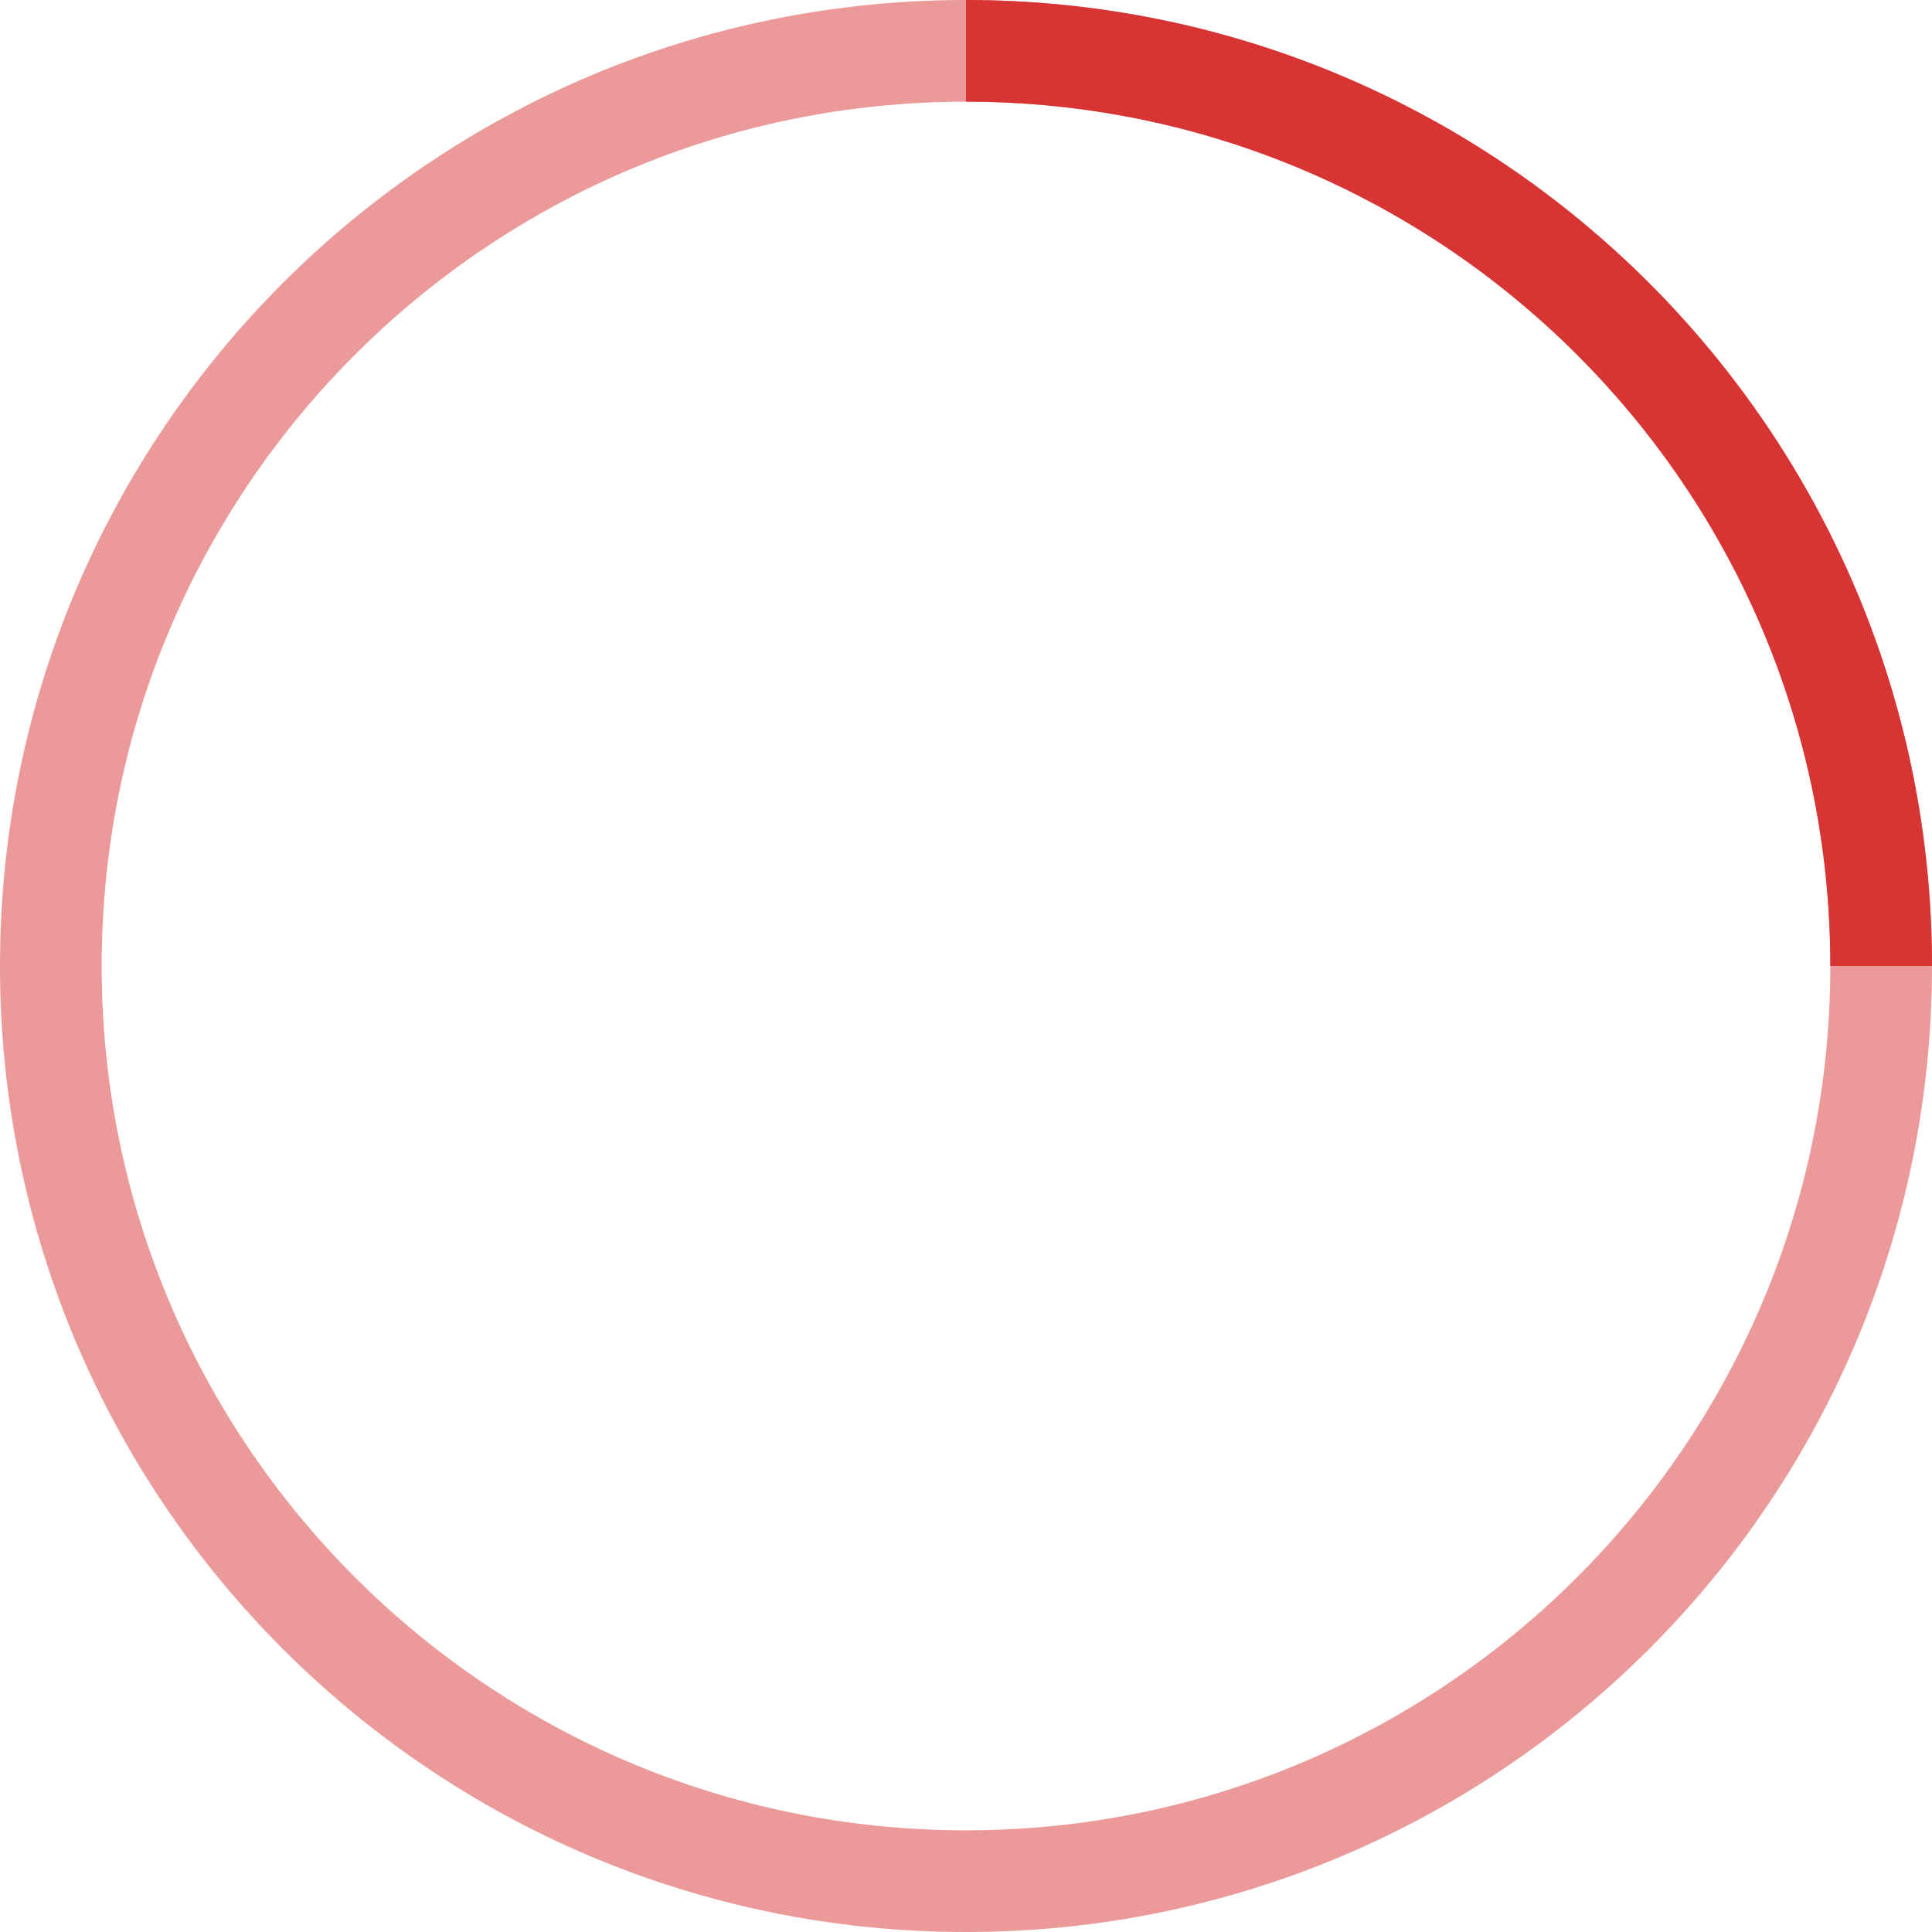
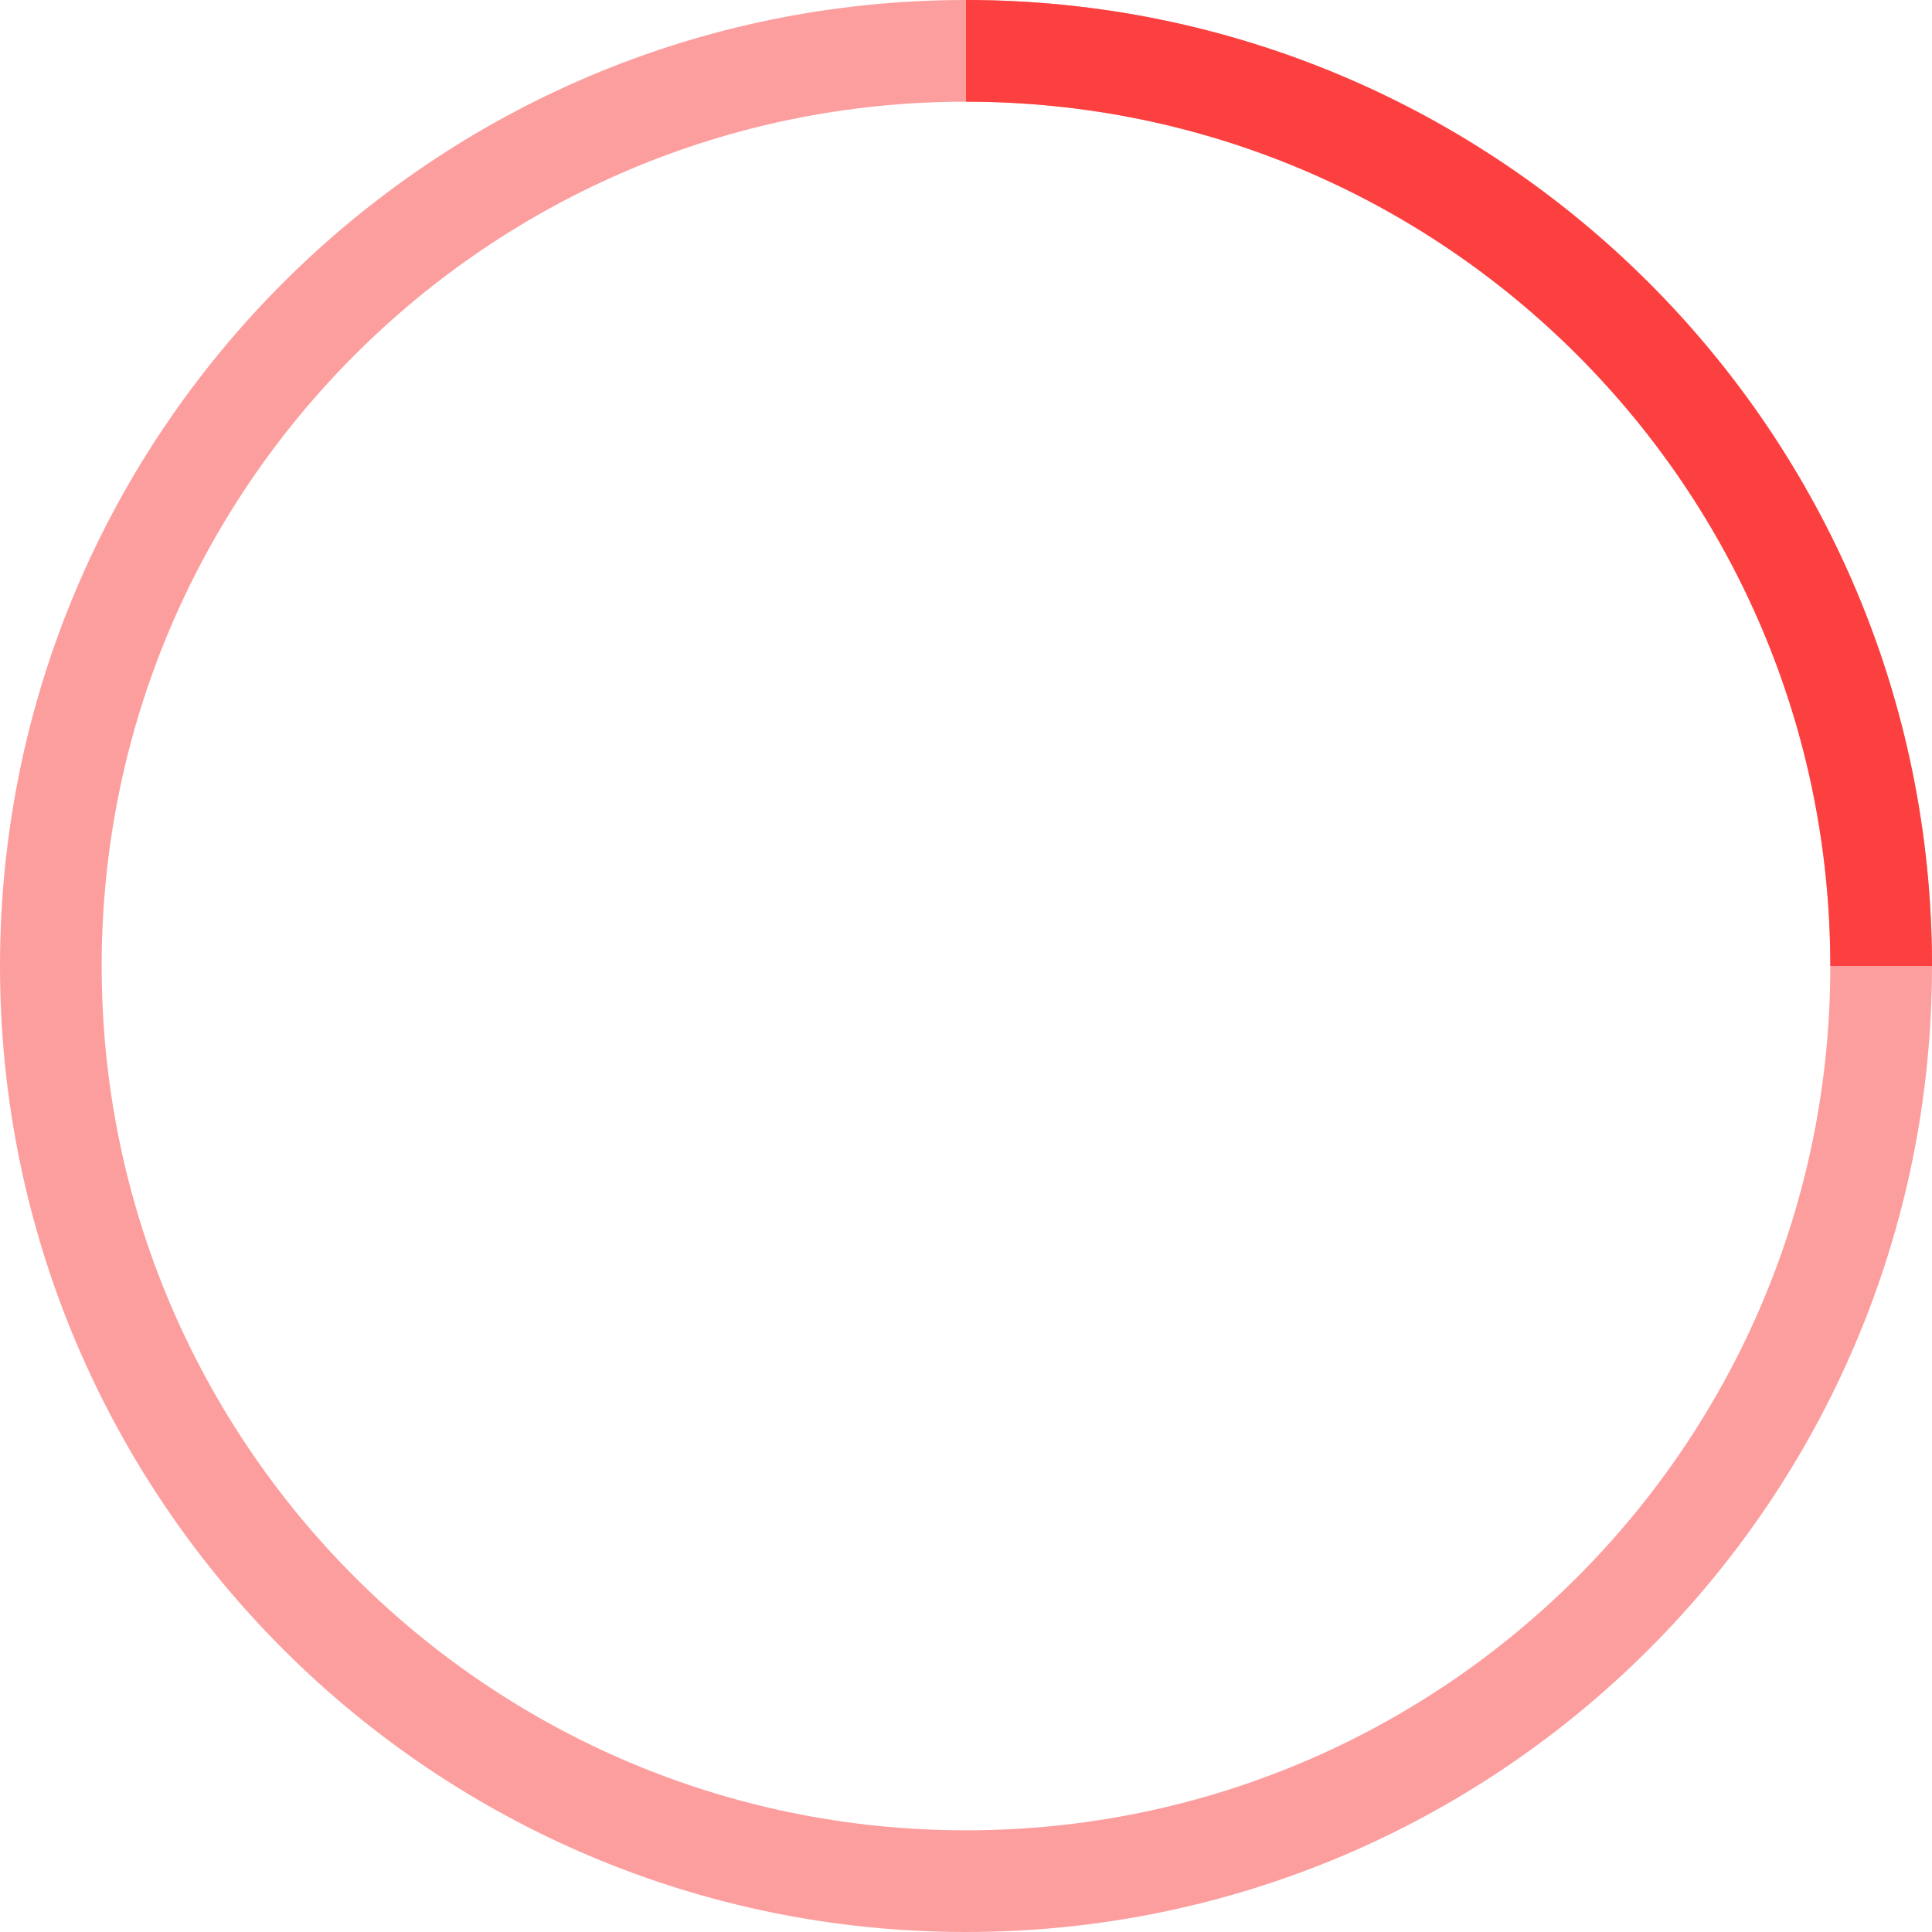
- <svg xmlns="http://www.w3.org/2000/svg" width="38" height="38" viewBox="0 0 38 38" stroke="#d83434">
+ <svg xmlns="http://www.w3.org/2000/svg" width="38" height="38" viewBox="0 0 38 38" stroke="#fc3f3f">
  <g fill="none" fill-rule="evenodd">
    <g transform="translate(1 1)" stroke-width="2">
      <circle stroke-opacity=".5" cx="18" cy="18" r="18" />
      <path d="M36 18c0-9.94-8.06-18-18-18">
        <animateTransform attributeName="transform" type="rotate" from="0 18 18" to="360 18 18" dur="1s" repeatCount="indefinite" />
      </path>
    </g>
  </g>
</svg>
